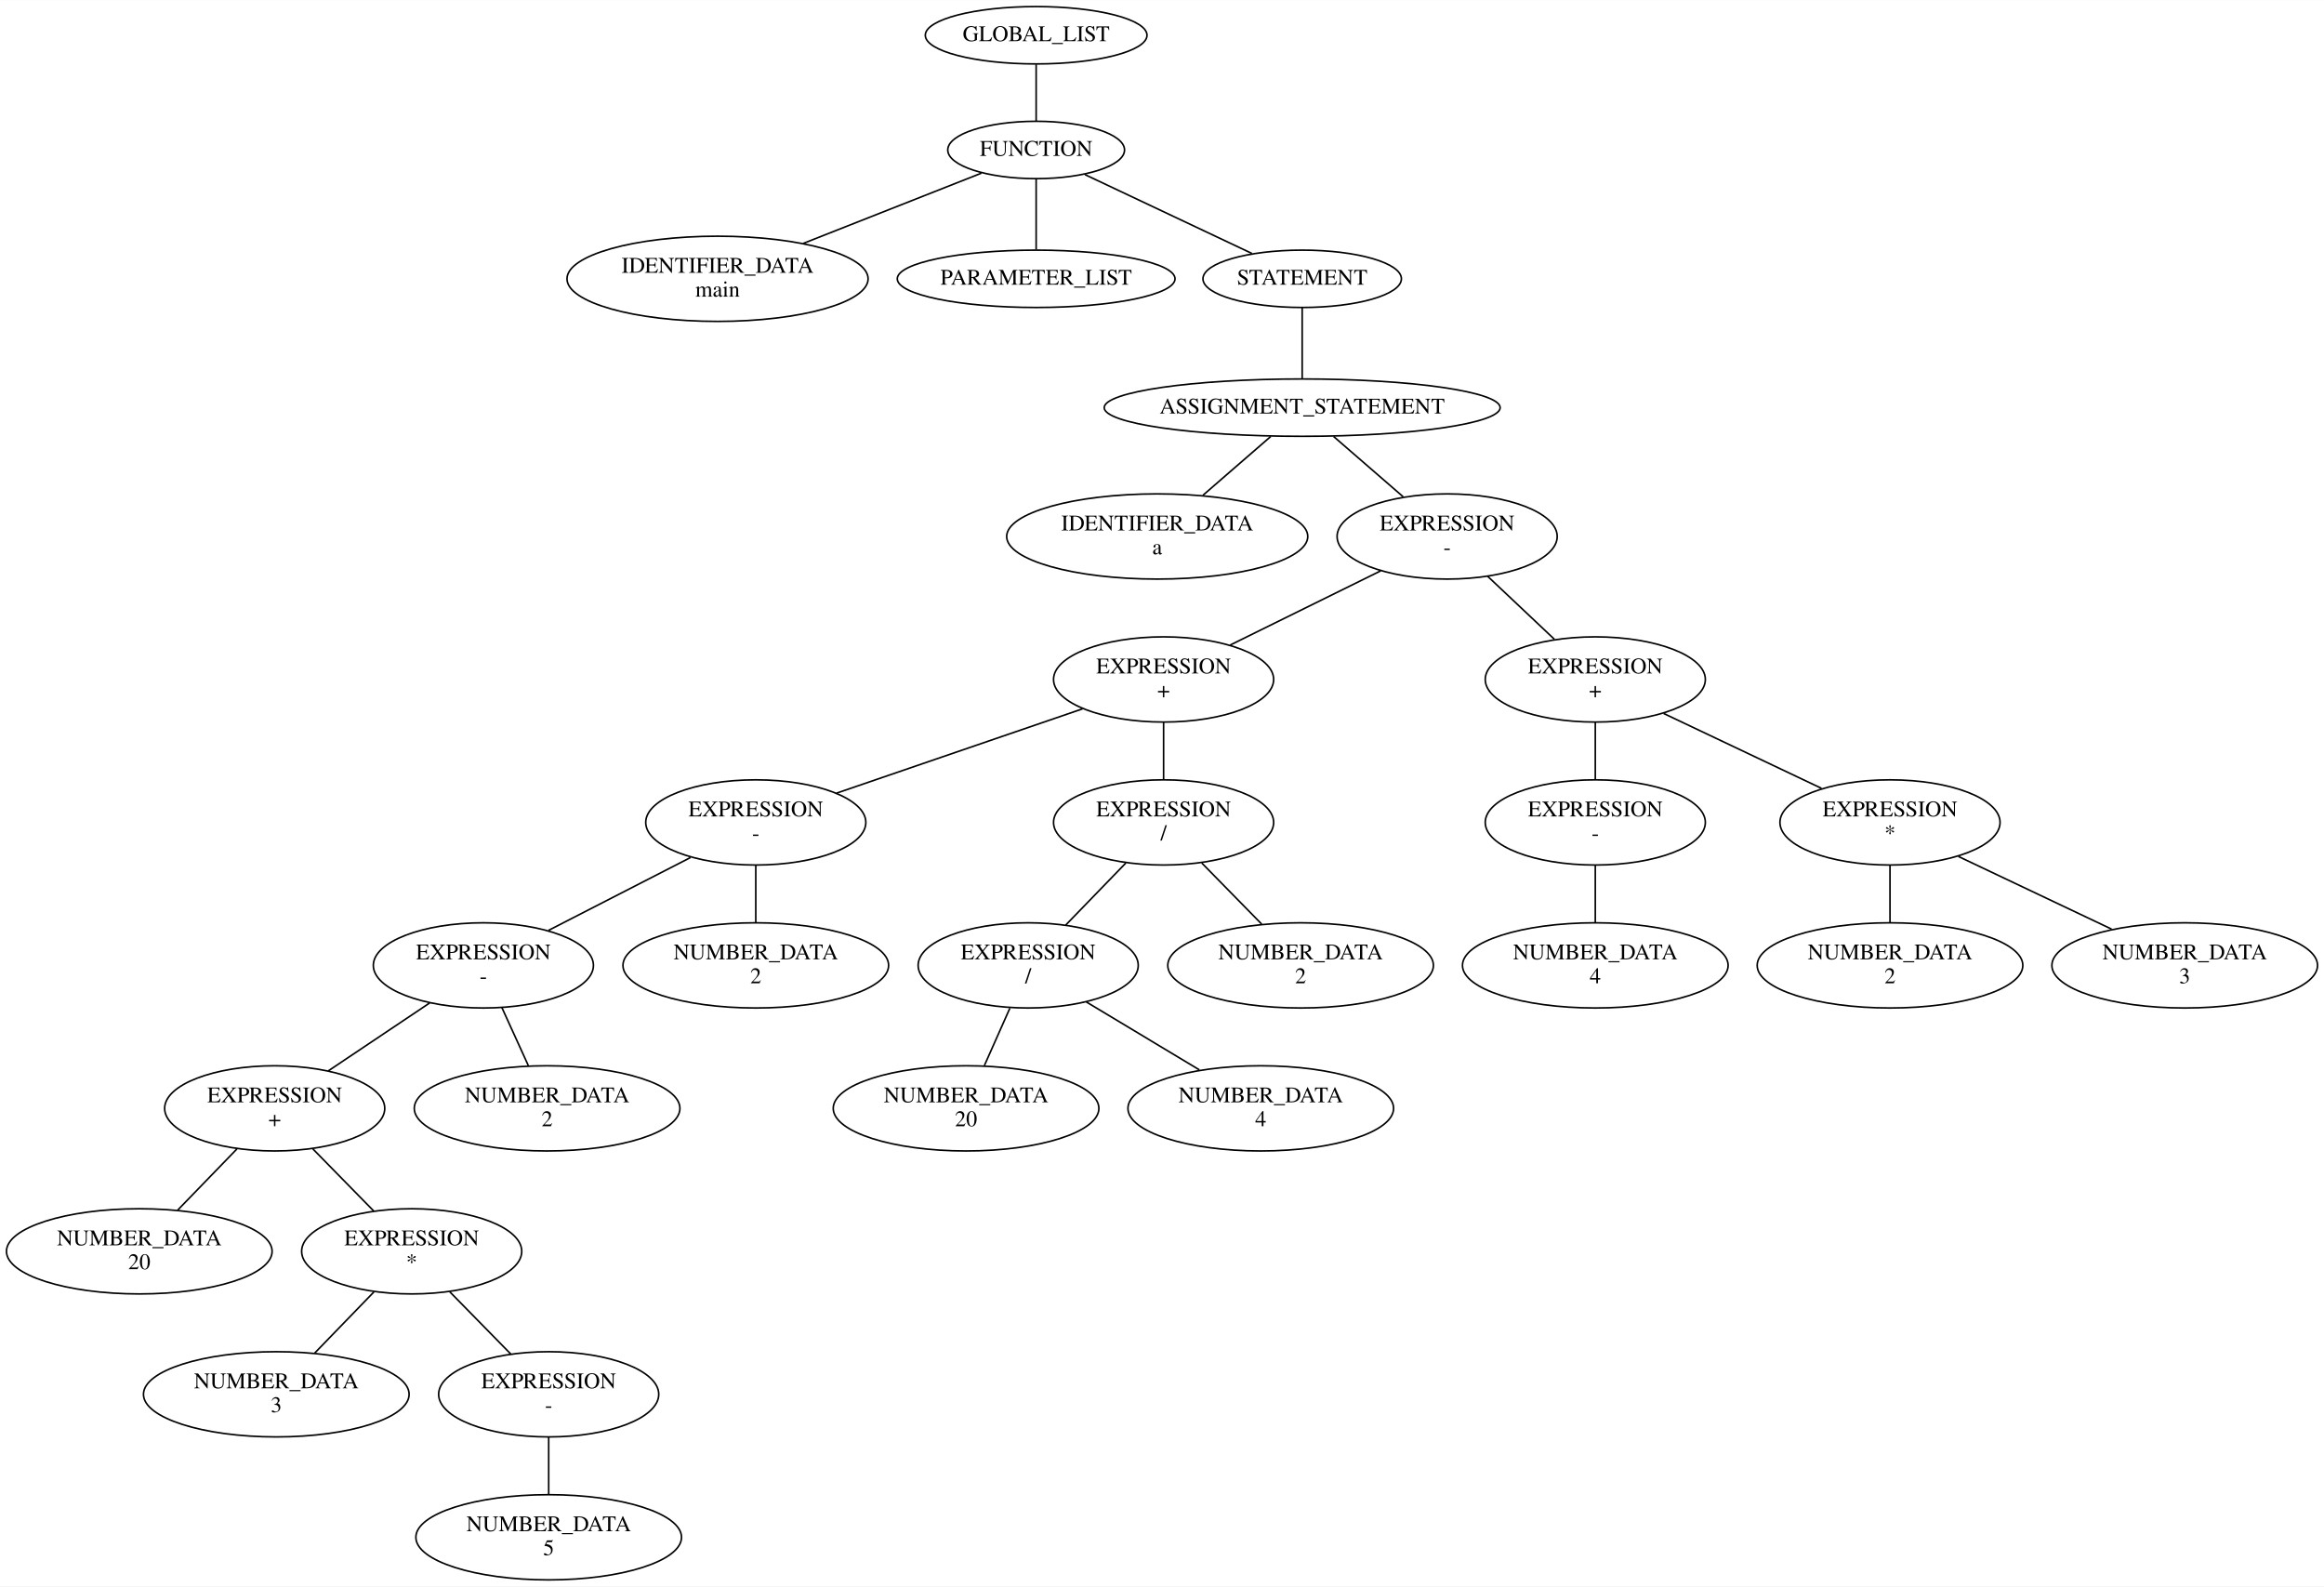
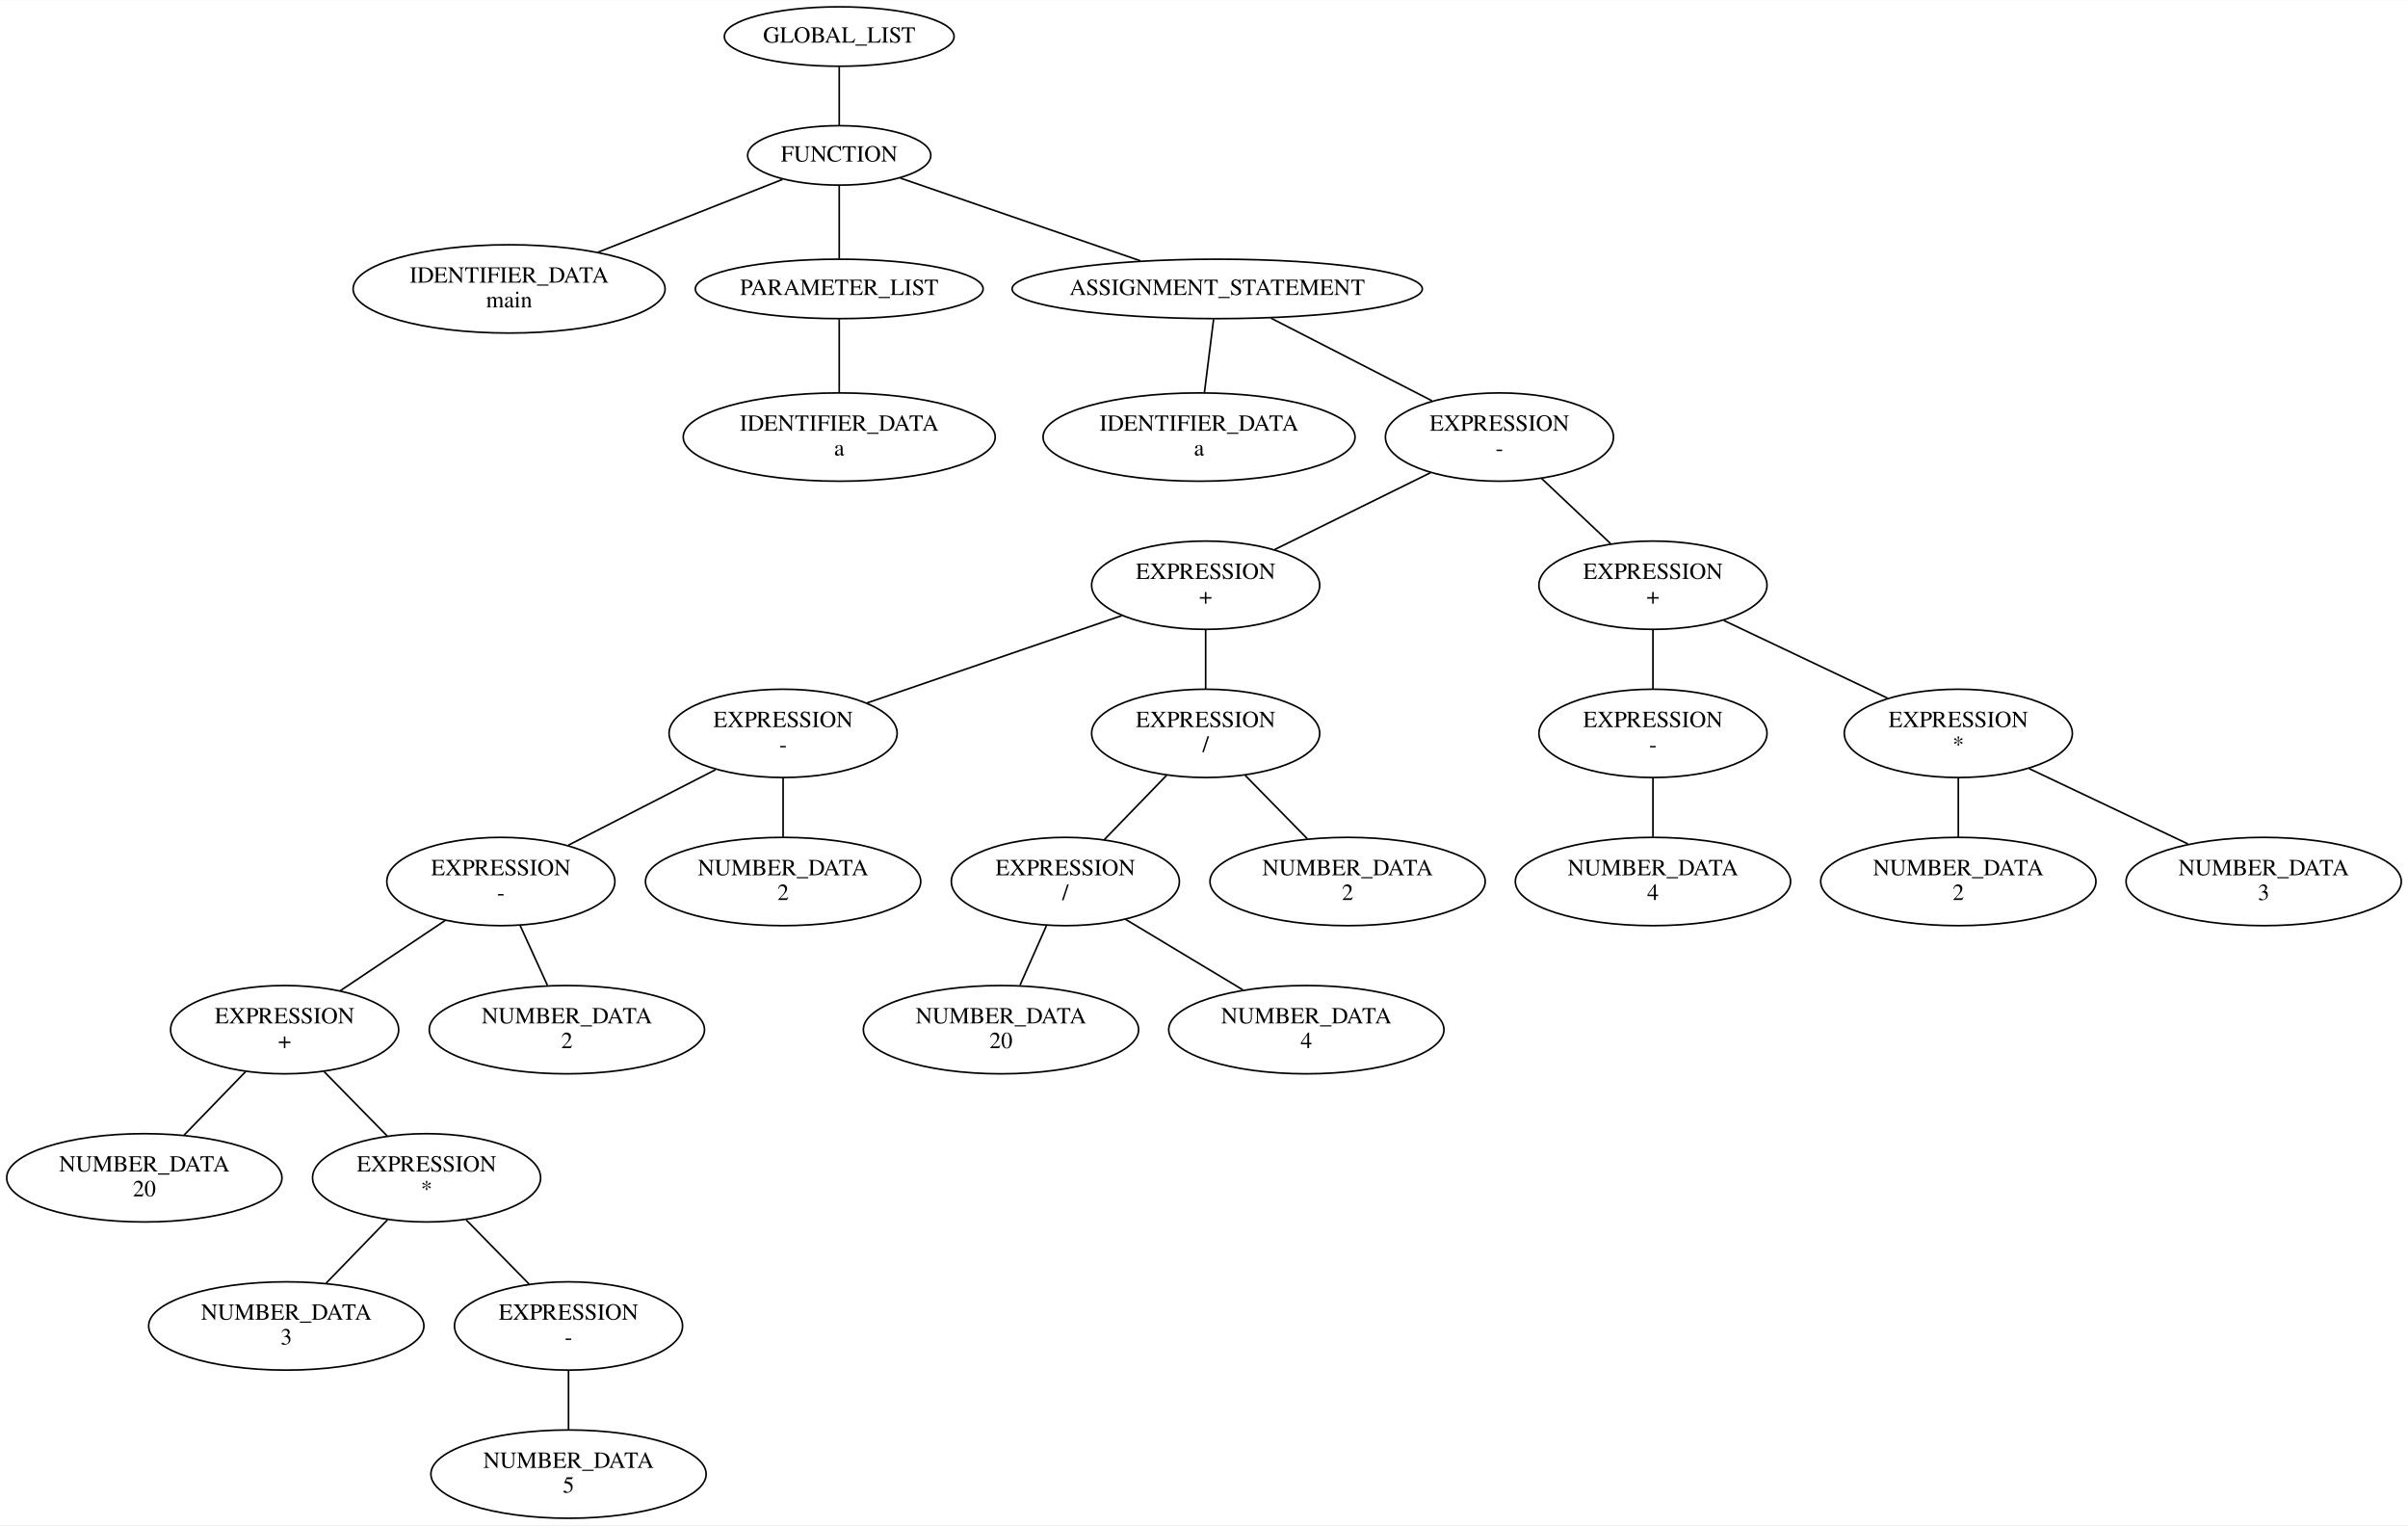
- <svg xmlns="http://www.w3.org/2000/svg" width="1459pt" height="996pt" viewBox="0.00 0.00 1458.88 995.66">
-   <g id="graph0" class="graph" transform="scale(1 1) rotate(0) translate(4 991.66)">
-     <polygon fill="white" stroke="none" points="-4,4 -4,-991.66 1454.88,-991.66 1454.88,4 -4,4" />
+ <svg xmlns="http://www.w3.org/2000/svg" width="1459pt" height="924pt" viewBox="0.00 0.00 1458.88 923.66">
+   <g id="graph0" class="graph" transform="scale(1 1) rotate(0) translate(4 919.66)">
+     <polygon fill="white" stroke="none" points="-4,4 -4,-919.66 1454.88,-919.66 1454.88,4 -4,4" />
    <g id="node1" class="node">
-       <ellipse fill="none" stroke="black" cx="646.44" cy="-969.66" rx="69.59" ry="18" />
-       <text text-anchor="middle" x="646.44" y="-965.96" font-family="Times,serif" font-size="14.00">GLOBAL_LIST</text>
+       <ellipse fill="none" stroke="black" cx="504.44" cy="-897.66" rx="69.59" ry="18" />
+       <text text-anchor="middle" x="504.44" y="-893.96" font-family="Times,serif" font-size="14.00">GLOBAL_LIST</text>
    </g>
    <g id="node2" class="node">
-       <ellipse fill="none" stroke="black" cx="646.44" cy="-897.66" rx="55.49" ry="18" />
-       <text text-anchor="middle" x="646.44" y="-893.96" font-family="Times,serif" font-size="14.00">FUNCTION</text>
+       <ellipse fill="none" stroke="black" cx="504.44" cy="-825.66" rx="55.49" ry="18" />
+       <text text-anchor="middle" x="504.44" y="-821.96" font-family="Times,serif" font-size="14.00">FUNCTION</text>
    </g>
    <g id="edge1" class="edge">
-       <path fill="none" stroke="black" d="M646.44,-951.36C646.44,-940.51 646.44,-926.58 646.44,-915.77" />
+       <path fill="none" stroke="black" d="M504.44,-879.36C504.44,-868.51 504.44,-854.58 504.44,-843.77" />
    </g>
    <g id="node3" class="node">
-       <ellipse fill="none" stroke="black" cx="446.44" cy="-816.79" rx="94.51" ry="26.74" />
-       <text text-anchor="middle" x="446.44" y="-820.59" font-family="Times,serif" font-size="14.00">IDENTIFIER_DATA</text>
-       <text text-anchor="middle" x="446.44" y="-805.59" font-family="Times,serif" font-size="14.00">main</text>
+       <ellipse fill="none" stroke="black" cx="304.44" cy="-744.79" rx="94.51" ry="26.74" />
+       <text text-anchor="middle" x="304.44" y="-748.59" font-family="Times,serif" font-size="14.00">IDENTIFIER_DATA</text>
+       <text text-anchor="middle" x="304.44" y="-733.59" font-family="Times,serif" font-size="14.00">main</text>
    </g>
    <g id="edge2" class="edge">
-       <path fill="none" stroke="black" d="M612.06,-883.1C581.34,-870.99 535.84,-853.05 500.3,-839.03" />
+       <path fill="none" stroke="black" d="M470.06,-811.1C439.34,-798.99 393.84,-781.05 358.3,-767.03" />
    </g>
    <g id="node4" class="node">
-       <ellipse fill="none" stroke="black" cx="646.44" cy="-816.79" rx="87.18" ry="18" />
-       <text text-anchor="middle" x="646.44" y="-813.09" font-family="Times,serif" font-size="14.00">PARAMETER_LIST</text>
+       <ellipse fill="none" stroke="black" cx="504.44" cy="-744.79" rx="87.18" ry="18" />
+       <text text-anchor="middle" x="504.44" y="-741.09" font-family="Times,serif" font-size="14.00">PARAMETER_LIST</text>
    </g>
    <g id="edge3" class="edge">
-       <path fill="none" stroke="black" d="M646.44,-879.55C646.44,-866.41 646.44,-848.34 646.44,-835.14" />
+       <path fill="none" stroke="black" d="M504.44,-807.55C504.44,-794.41 504.44,-776.34 504.44,-763.14" />
+     </g>
+     <g id="node6" class="node">
+       <ellipse fill="none" stroke="black" cx="733.44" cy="-744.79" rx="124.28" ry="18" />
+       <text text-anchor="middle" x="733.44" y="-741.09" font-family="Times,serif" font-size="14.00">ASSIGNMENT_STATEMENT</text>
+     </g>
+     <g id="edge5" class="edge">
+       <path fill="none" stroke="black" d="M541.49,-811.9C581.11,-798.26 644.02,-776.59 686.94,-761.8" />
    </g>
    <g id="node5" class="node">
-       <ellipse fill="none" stroke="black" cx="813.44" cy="-816.79" rx="62.29" ry="18" />
-       <text text-anchor="middle" x="813.44" y="-813.09" font-family="Times,serif" font-size="14.00">STATEMENT</text>
+       <ellipse fill="none" stroke="black" cx="504.44" cy="-655.05" rx="94.51" ry="26.74" />
+       <text text-anchor="middle" x="504.44" y="-658.85" font-family="Times,serif" font-size="14.00">IDENTIFIER_DATA</text>
+       <text text-anchor="middle" x="504.44" y="-643.85" font-family="Times,serif" font-size="14.00">a</text>
    </g>
    <g id="edge4" class="edge">
-       <path fill="none" stroke="black" d="M677.07,-882.2C706.82,-868.14 751.8,-846.9 781.87,-832.7" />
-     </g>
-     <g id="node6" class="node">
-       <ellipse fill="none" stroke="black" cx="813.44" cy="-735.92" rx="124.28" ry="18" />
-       <text text-anchor="middle" x="813.44" y="-732.22" font-family="Times,serif" font-size="14.00">ASSIGNMENT_STATEMENT</text>
-     </g>
-     <g id="edge5" class="edge">
-       <path fill="none" stroke="black" d="M813.44,-798.68C813.44,-785.54 813.44,-767.47 813.44,-754.27" />
+       <path fill="none" stroke="black" d="M504.44,-726.46C504.44,-713.77 504.44,-696.34 504.44,-682" />
    </g>
    <g id="node7" class="node">
      <ellipse fill="none" stroke="black" cx="722.44" cy="-655.05" rx="94.51" ry="26.74" />
      <text text-anchor="middle" x="722.44" y="-658.85" font-family="Times,serif" font-size="14.00">IDENTIFIER_DATA</text>
      <text text-anchor="middle" x="722.44" y="-643.85" font-family="Times,serif" font-size="14.00">a</text>
    </g>
    <g id="edge6" class="edge">
-       <path fill="none" stroke="black" d="M793.69,-717.81C781.25,-707.02 764.98,-692.92 751.13,-680.92" />
+       <path fill="none" stroke="black" d="M731.27,-726.46C729.68,-713.77 727.49,-696.34 725.69,-682" />
    </g>
    <g id="node8" class="node">
      <ellipse fill="none" stroke="black" cx="904.44" cy="-655.05" rx="69.09" ry="26.74" />
      <text text-anchor="middle" x="904.44" y="-658.85" font-family="Times,serif" font-size="14.00">EXPRESSION</text>
      <text text-anchor="middle" x="904.44" y="-643.85" font-family="Times,serif" font-size="14.00">-</text>
    </g>
    <g id="edge7" class="edge">
-       <path fill="none" stroke="black" d="M833.18,-717.81C845.94,-706.75 862.72,-692.21 876.79,-680.01" />
+       <path fill="none" stroke="black" d="M766,-727.08C793.72,-712.86 833.67,-692.36 863.53,-677.04" />
    </g>
    <g id="node9" class="node">
      <ellipse fill="none" stroke="black" cx="726.44" cy="-565.31" rx="69.09" ry="26.74" />
      <text text-anchor="middle" x="726.44" y="-569.11" font-family="Times,serif" font-size="14.00">EXPRESSION</text>
      <text text-anchor="middle" x="726.44" y="-554.11" font-family="Times,serif" font-size="14.00">+</text>
    </g>
    <g id="edge8" class="edge">
      <path fill="none" stroke="black" d="M862.71,-633.48C834.24,-619.45 796.69,-600.94 768.22,-586.9" />
    </g>
    <g id="node25" class="node">
      <ellipse fill="none" stroke="black" cx="997.44" cy="-565.31" rx="69.09" ry="26.74" />
      <text text-anchor="middle" x="997.44" y="-569.11" font-family="Times,serif" font-size="14.00">EXPRESSION</text>
      <text text-anchor="middle" x="997.44" y="-554.11" font-family="Times,serif" font-size="14.00">+</text>
    </g>
    <g id="edge24" class="edge">
      <path fill="none" stroke="black" d="M929.85,-630.08C942.87,-617.8 958.68,-602.88 971.73,-590.56" />
    </g>
    <g id="node10" class="node">
      <ellipse fill="none" stroke="black" cx="470.44" cy="-475.57" rx="69.09" ry="26.74" />
      <text text-anchor="middle" x="470.44" y="-479.37" font-family="Times,serif" font-size="14.00">EXPRESSION</text>
      <text text-anchor="middle" x="470.44" y="-464.37" font-family="Times,serif" font-size="14.00">-</text>
    </g>
    <g id="edge9" class="edge">
      <path fill="none" stroke="black" d="M675.56,-546.87C630.79,-531.53 565.96,-509.31 521.23,-493.98" />
    </g>
    <g id="node20" class="node">
      <ellipse fill="none" stroke="black" cx="726.44" cy="-475.57" rx="69.09" ry="26.74" />
      <text text-anchor="middle" x="726.44" y="-479.37" font-family="Times,serif" font-size="14.00">EXPRESSION</text>
      <text text-anchor="middle" x="726.44" y="-464.37" font-family="Times,serif" font-size="14.00">/</text>
    </g>
    <g id="edge19" class="edge">
      <path fill="none" stroke="black" d="M726.44,-538.46C726.44,-527.14 726.44,-513.88 726.44,-502.54" />
    </g>
    <g id="node11" class="node">
      <ellipse fill="none" stroke="black" cx="299.44" cy="-385.83" rx="69.09" ry="26.74" />
      <text text-anchor="middle" x="299.44" y="-389.63" font-family="Times,serif" font-size="14.00">EXPRESSION</text>
      <text text-anchor="middle" x="299.44" y="-374.63" font-family="Times,serif" font-size="14.00">-</text>
    </g>
    <g id="edge10" class="edge">
      <path fill="none" stroke="black" d="M429.48,-453.55C402.51,-439.71 367.33,-421.66 340.36,-407.83" />
    </g>
    <g id="node19" class="node">
      <ellipse fill="none" stroke="black" cx="470.44" cy="-385.83" rx="83.38" ry="26.74" />
      <text text-anchor="middle" x="470.44" y="-389.63" font-family="Times,serif" font-size="14.00">NUMBER_DATA</text>
      <text text-anchor="middle" x="470.44" y="-374.63" font-family="Times,serif" font-size="14.00">2</text>
    </g>
    <g id="edge18" class="edge">
      <path fill="none" stroke="black" d="M470.44,-448.72C470.44,-437.4 470.44,-424.14 470.44,-412.8" />
    </g>
    <g id="node12" class="node">
      <ellipse fill="none" stroke="black" cx="168.44" cy="-296.09" rx="69.09" ry="26.74" />
      <text text-anchor="middle" x="168.44" y="-299.89" font-family="Times,serif" font-size="14.00">EXPRESSION</text>
      <text text-anchor="middle" x="168.44" y="-284.89" font-family="Times,serif" font-size="14.00">+</text>
    </g>
    <g id="edge11" class="edge">
      <path fill="none" stroke="black" d="M265.7,-362.24C246.14,-349.14 221.6,-332.7 202.06,-319.61" />
    </g>
    <g id="node18" class="node">
      <ellipse fill="none" stroke="black" cx="339.44" cy="-296.09" rx="83.38" ry="26.74" />
      <text text-anchor="middle" x="339.44" y="-299.89" font-family="Times,serif" font-size="14.00">NUMBER_DATA</text>
      <text text-anchor="middle" x="339.44" y="-284.89" font-family="Times,serif" font-size="14.00">2</text>
    </g>
    <g id="edge17" class="edge">
      <path fill="none" stroke="black" d="M311.01,-359.45C316.22,-348.01 322.37,-334.52 327.62,-323.02" />
    </g>
    <g id="node13" class="node">
      <ellipse fill="none" stroke="black" cx="83.44" cy="-206.35" rx="83.38" ry="26.74" />
      <text text-anchor="middle" x="83.44" y="-210.15" font-family="Times,serif" font-size="14.00">NUMBER_DATA</text>
      <text text-anchor="middle" x="83.44" y="-195.15" font-family="Times,serif" font-size="14.00">20</text>
    </g>
    <g id="edge12" class="edge">
      <path fill="none" stroke="black" d="M144.76,-270.65C133.17,-258.68 119.23,-244.3 107.58,-232.27" />
    </g>
    <g id="node14" class="node">
      <ellipse fill="none" stroke="black" cx="254.44" cy="-206.35" rx="69.09" ry="26.74" />
      <text text-anchor="middle" x="254.44" y="-210.15" font-family="Times,serif" font-size="14.00">EXPRESSION</text>
      <text text-anchor="middle" x="254.44" y="-195.15" font-family="Times,serif" font-size="14.00">*</text>
    </g>
    <g id="edge13" class="edge">
      <path fill="none" stroke="black" d="M192.39,-270.65C204.32,-258.48 218.7,-243.81 230.61,-231.66" />
    </g>
    <g id="node15" class="node">
      <ellipse fill="none" stroke="black" cx="169.44" cy="-116.61" rx="83.38" ry="26.74" />
      <text text-anchor="middle" x="169.44" y="-120.41" font-family="Times,serif" font-size="14.00">NUMBER_DATA</text>
      <text text-anchor="middle" x="169.44" y="-105.41" font-family="Times,serif" font-size="14.00">3</text>
    </g>
    <g id="edge14" class="edge">
      <path fill="none" stroke="black" d="M230.76,-180.91C219.17,-168.94 205.23,-154.56 193.58,-142.53" />
    </g>
    <g id="node16" class="node">
      <ellipse fill="none" stroke="black" cx="340.44" cy="-116.61" rx="69.09" ry="26.74" />
      <text text-anchor="middle" x="340.44" y="-120.41" font-family="Times,serif" font-size="14.00">EXPRESSION</text>
      <text text-anchor="middle" x="340.44" y="-105.41" font-family="Times,serif" font-size="14.00">-</text>
    </g>
    <g id="edge15" class="edge">
      <path fill="none" stroke="black" d="M278.39,-180.91C290.32,-168.74 304.7,-154.07 316.61,-141.92" />
    </g>
    <g id="node17" class="node">
      <ellipse fill="none" stroke="black" cx="340.44" cy="-26.87" rx="83.38" ry="26.74" />
      <text text-anchor="middle" x="340.44" y="-30.67" font-family="Times,serif" font-size="14.00">NUMBER_DATA</text>
      <text text-anchor="middle" x="340.44" y="-15.67" font-family="Times,serif" font-size="14.00">5</text>
    </g>
    <g id="edge16" class="edge">
      <path fill="none" stroke="black" d="M340.44,-89.76C340.44,-78.44 340.44,-65.18 340.44,-53.84" />
    </g>
    <g id="node21" class="node">
      <ellipse fill="none" stroke="black" cx="641.44" cy="-385.83" rx="69.09" ry="26.74" />
      <text text-anchor="middle" x="641.44" y="-389.63" font-family="Times,serif" font-size="14.00">EXPRESSION</text>
      <text text-anchor="middle" x="641.44" y="-374.63" font-family="Times,serif" font-size="14.00">/</text>
    </g>
    <g id="edge20" class="edge">
      <path fill="none" stroke="black" d="M702.76,-450.13C690.97,-437.96 676.76,-423.29 664.99,-411.14" />
    </g>
    <g id="node24" class="node">
      <ellipse fill="none" stroke="black" cx="812.44" cy="-385.83" rx="83.38" ry="26.74" />
      <text text-anchor="middle" x="812.44" y="-389.63" font-family="Times,serif" font-size="14.00">NUMBER_DATA</text>
      <text text-anchor="middle" x="812.44" y="-374.63" font-family="Times,serif" font-size="14.00">2</text>
    </g>
    <g id="edge23" class="edge">
      <path fill="none" stroke="black" d="M750.39,-450.13C762.12,-438.16 776.22,-423.78 788.01,-411.75" />
    </g>
    <g id="node22" class="node">
      <ellipse fill="none" stroke="black" cx="602.44" cy="-296.09" rx="83.38" ry="26.74" />
      <text text-anchor="middle" x="602.44" y="-299.89" font-family="Times,serif" font-size="14.00">NUMBER_DATA</text>
      <text text-anchor="middle" x="602.44" y="-284.89" font-family="Times,serif" font-size="14.00">20</text>
    </g>
    <g id="edge21" class="edge">
      <path fill="none" stroke="black" d="M629.95,-358.98C624.92,-347.66 619.02,-334.4 613.98,-323.06" />
    </g>
    <g id="node23" class="node">
      <ellipse fill="none" stroke="black" cx="787.44" cy="-296.09" rx="83.38" ry="26.74" />
      <text text-anchor="middle" x="787.44" y="-299.89" font-family="Times,serif" font-size="14.00">NUMBER_DATA</text>
      <text text-anchor="middle" x="787.44" y="-284.89" font-family="Times,serif" font-size="14.00">4</text>
    </g>
    <g id="edge22" class="edge">
      <path fill="none" stroke="black" d="M677.9,-362.92C699.53,-349.92 726.91,-333.47 748.89,-320.26" />
    </g>
    <g id="node26" class="node">
      <ellipse fill="none" stroke="black" cx="997.44" cy="-475.57" rx="69.09" ry="26.74" />
      <text text-anchor="middle" x="997.44" y="-479.37" font-family="Times,serif" font-size="14.00">EXPRESSION</text>
      <text text-anchor="middle" x="997.44" y="-464.37" font-family="Times,serif" font-size="14.00">-</text>
    </g>
    <g id="edge25" class="edge">
      <path fill="none" stroke="black" d="M997.44,-538.46C997.44,-527.14 997.44,-513.88 997.44,-502.54" />
    </g>
    <g id="node28" class="node">
      <ellipse fill="none" stroke="black" cx="1182.44" cy="-475.57" rx="69.09" ry="26.74" />
      <text text-anchor="middle" x="1182.44" y="-479.37" font-family="Times,serif" font-size="14.00">EXPRESSION</text>
      <text text-anchor="middle" x="1182.44" y="-464.37" font-family="Times,serif" font-size="14.00">*</text>
    </g>
    <g id="edge27" class="edge">
      <path fill="none" stroke="black" d="M1040.35,-543.96C1070.13,-529.84 1109.64,-511.09 1139.44,-496.96" />
    </g>
    <g id="node27" class="node">
      <ellipse fill="none" stroke="black" cx="997.44" cy="-385.83" rx="83.38" ry="26.74" />
      <text text-anchor="middle" x="997.44" y="-389.63" font-family="Times,serif" font-size="14.00">NUMBER_DATA</text>
      <text text-anchor="middle" x="997.44" y="-374.63" font-family="Times,serif" font-size="14.00">4</text>
    </g>
    <g id="edge26" class="edge">
      <path fill="none" stroke="black" d="M997.44,-448.72C997.44,-437.4 997.44,-424.14 997.44,-412.8" />
    </g>
    <g id="node29" class="node">
      <ellipse fill="none" stroke="black" cx="1182.44" cy="-385.83" rx="83.38" ry="26.74" />
      <text text-anchor="middle" x="1182.44" y="-389.63" font-family="Times,serif" font-size="14.00">NUMBER_DATA</text>
      <text text-anchor="middle" x="1182.44" y="-374.63" font-family="Times,serif" font-size="14.00">2</text>
    </g>
    <g id="edge28" class="edge">
      <path fill="none" stroke="black" d="M1182.44,-448.72C1182.44,-437.4 1182.44,-424.14 1182.44,-412.8" />
    </g>
    <g id="node30" class="node">
      <ellipse fill="none" stroke="black" cx="1367.44" cy="-385.83" rx="83.38" ry="26.74" />
      <text text-anchor="middle" x="1367.44" y="-389.63" font-family="Times,serif" font-size="14.00">NUMBER_DATA</text>
      <text text-anchor="middle" x="1367.44" y="-374.63" font-family="Times,serif" font-size="14.00">3</text>
    </g>
    <g id="edge29" class="edge">
      <path fill="none" stroke="black" d="M1225.35,-454.22C1254.17,-440.55 1292.1,-422.56 1321.53,-408.6" />
    </g>
  </g>
</svg>
